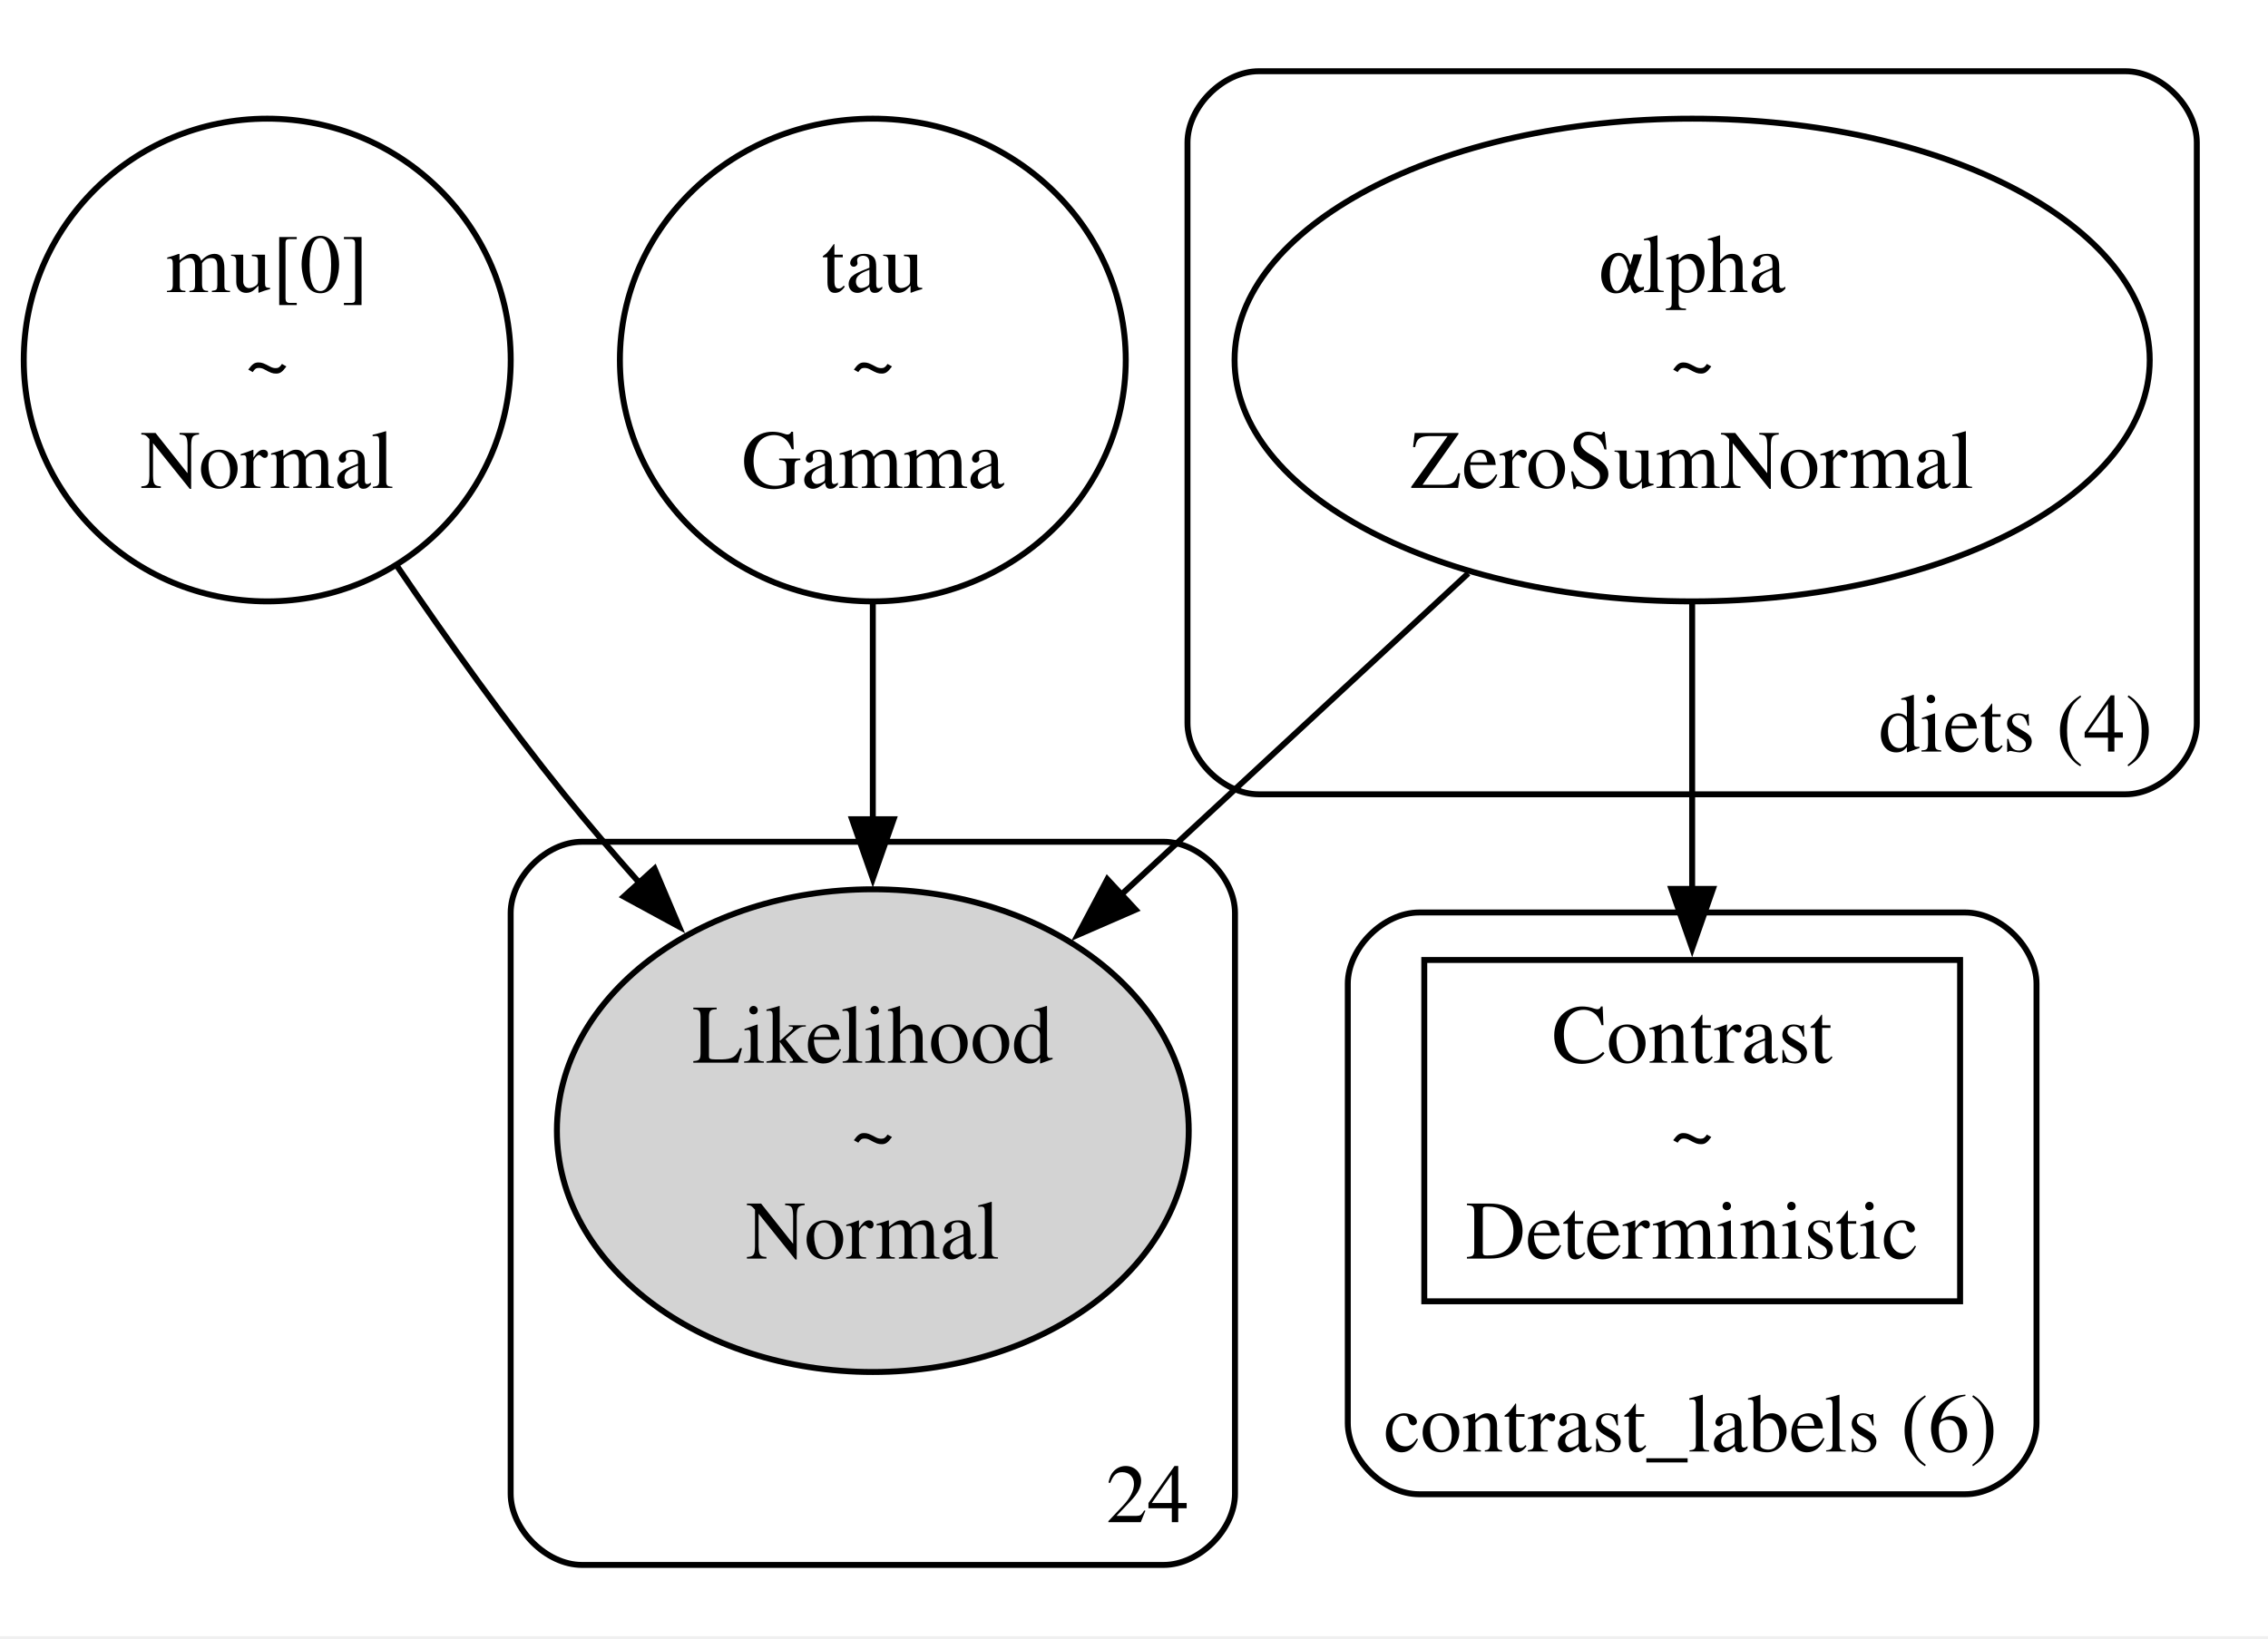
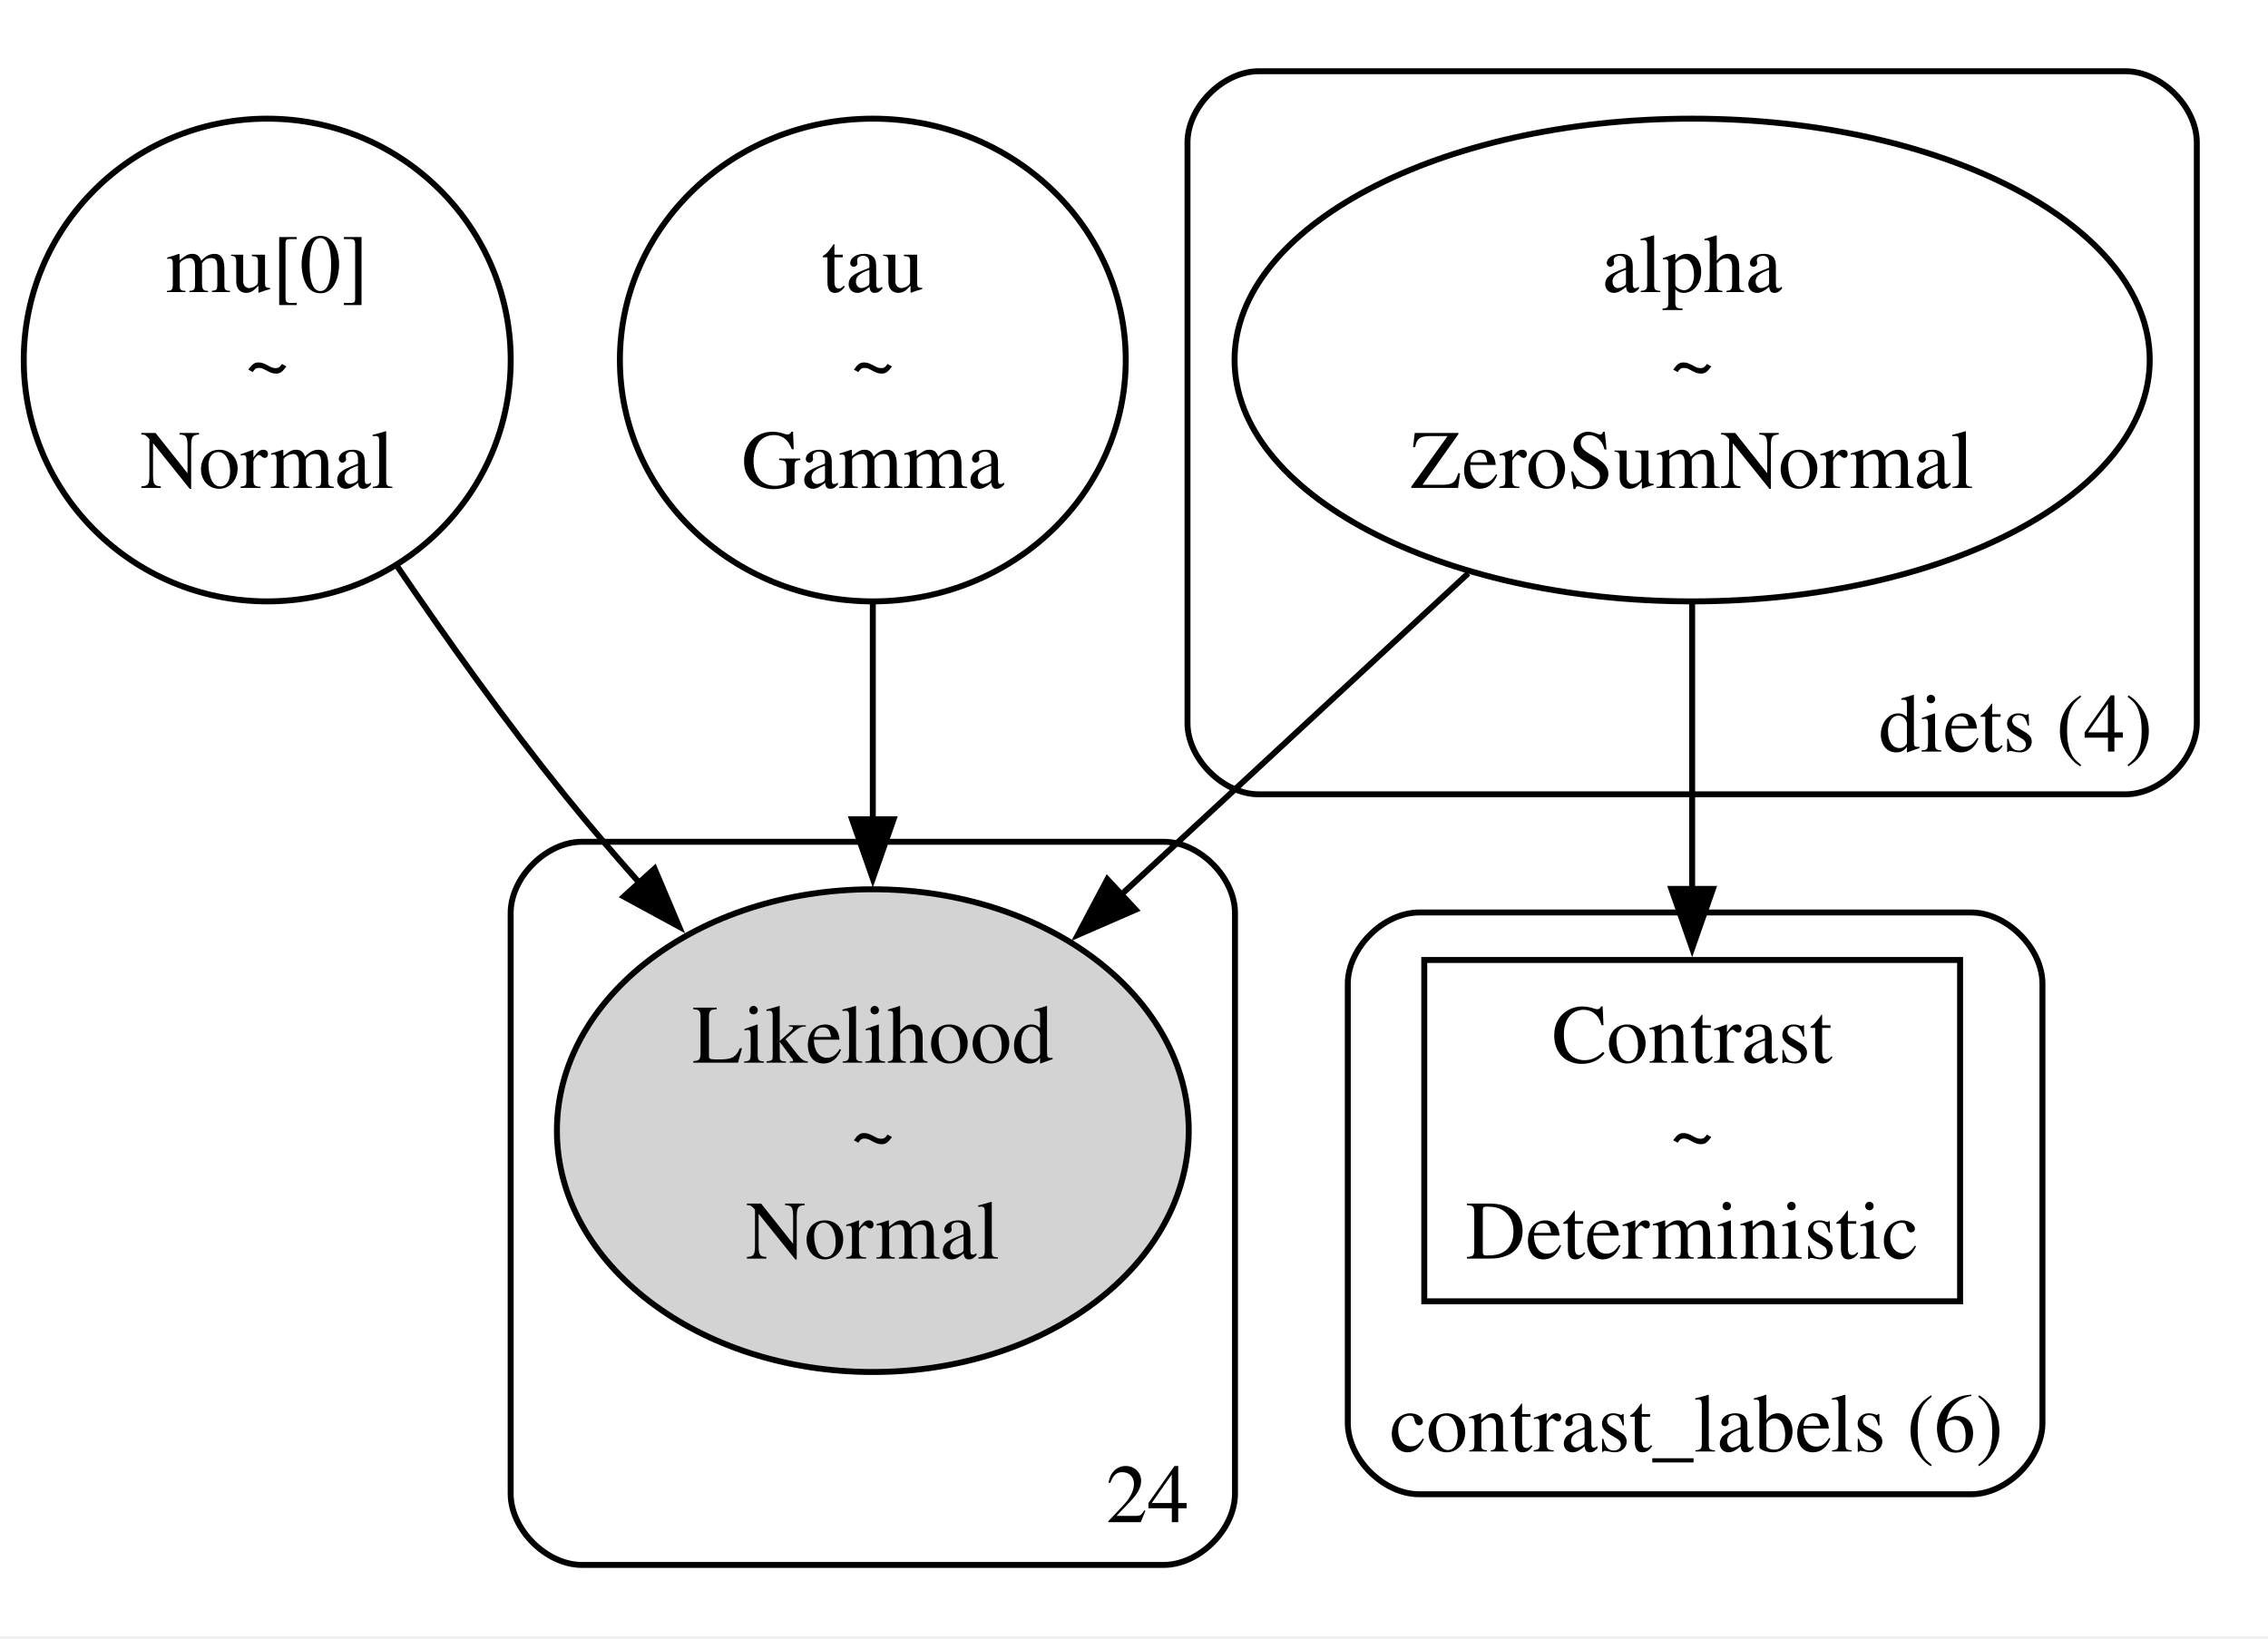
<svg xmlns="http://www.w3.org/2000/svg" width="382pt" height="276pt" viewBox="0.00 0.00 382.00 276.00">
  <g id="graph0" class="graph" transform="scale(1 1) rotate(0) translate(4 271.63)">
    <polygon fill="white" stroke="none" points="-4,4 -4,-271.63 378.01,-271.63 378.01,4 -4,4" />
    <g id="clust1" class="cluster">
      <path fill="none" stroke="black" d="M208.01,-137.82C208.01,-137.82 354.01,-137.82 354.01,-137.82 360.01,-137.82 366.01,-143.82 366.01,-149.82 366.01,-149.82 366.01,-247.63 366.01,-247.63 366.01,-253.63 360.01,-259.63 354.01,-259.63 354.01,-259.63 208.01,-259.63 208.01,-259.63 202.01,-259.63 196.01,-253.63 196.01,-247.63 196.01,-247.63 196.01,-149.82 196.01,-149.82 196.01,-143.82 202.01,-137.82 208.01,-137.82" />
      <text xml:space="preserve" text-anchor="middle" x="335.51" y="-145.02" font-family="Times,serif" font-size="14.00">diets (4)</text>
    </g>
    <g id="clust2" class="cluster">
      <path fill="none" stroke="black" d="M94.01,-8C94.01,-8 192.01,-8 192.01,-8 198.01,-8 204.01,-14 204.01,-20 204.01,-20 204.01,-117.82 204.01,-117.82 204.01,-123.82 198.01,-129.82 192.01,-129.82 192.01,-129.82 94.01,-129.82 94.01,-129.82 88.01,-129.82 82.01,-123.82 82.01,-117.82 82.01,-117.82 82.01,-20 82.01,-20 82.01,-14 88.01,-8 94.01,-8" />
      <text xml:space="preserve" text-anchor="middle" x="189.26" y="-15.2" font-family="Times,serif" font-size="14.00">24</text>
    </g>
    <g id="clust3" class="cluster">
-       <path fill="none" stroke="black" d="M235.01,-19.91C235.01,-19.91 327.01,-19.91 327.01,-19.91 333.01,-19.91 339.01,-25.91 339.01,-31.91 339.01,-31.91 339.01,-105.91 339.01,-105.91 339.01,-111.91 333.01,-117.91 327.01,-117.91 327.01,-117.91 235.01,-117.91 235.01,-117.91 229.01,-117.91 223.01,-111.91 223.01,-105.91 223.01,-105.91 223.01,-31.91 223.01,-31.91 223.01,-25.91 229.01,-19.91 235.01,-19.91" />
-       <text xml:space="preserve" text-anchor="middle" x="280.76" y="-27.11" font-family="Times,serif" font-size="14.00">contrast_labels (6)</text>
+       <path fill="none" stroke="black" d="M235.01,-19.91C235.01,-19.91 328.01,-19.91 328.01,-19.91 334.01,-19.91 340.01,-25.91 340.01,-31.91 340.01,-31.91 340.01,-105.91 340.01,-105.91 340.01,-111.91 334.01,-117.91 328.01,-117.91 328.01,-117.91 235.01,-117.91 235.01,-117.91 229.01,-117.91 223.01,-111.91 223.01,-105.91 223.01,-105.91 223.01,-31.91 223.01,-31.91 223.01,-25.91 229.01,-19.91 235.01,-19.91" />
+       <text xml:space="preserve" text-anchor="middle" x="281.76" y="-27.11" font-family="Times,serif" font-size="14.00">contrast_labels (6)</text>
    </g>
    <g id="node1" class="node">
      <ellipse fill="none" stroke="black" cx="41.01" cy="-210.98" rx="41.01" ry="40.66" />
      <text xml:space="preserve" text-anchor="middle" x="41.01" y="-222.43" font-family="Times,serif" font-size="14.00">mu[0]</text>
      <text xml:space="preserve" text-anchor="middle" x="41.01" y="-205.93" font-family="Times,serif" font-size="14.00">~</text>
      <text xml:space="preserve" text-anchor="middle" x="41.01" y="-189.43" font-family="Times,serif" font-size="14.00">Normal</text>
    </g>
    <g id="node4" class="node">
      <ellipse fill="lightgrey" stroke="black" cx="143.01" cy="-81.16" rx="53.21" ry="40.66" />
      <text xml:space="preserve" text-anchor="middle" x="143.01" y="-92.61" font-family="Times,serif" font-size="14.00">Likelihood</text>
      <text xml:space="preserve" text-anchor="middle" x="143.01" y="-76.11" font-family="Times,serif" font-size="14.00">~</text>
      <text xml:space="preserve" text-anchor="middle" x="143.01" y="-59.61" font-family="Times,serif" font-size="14.00">Normal</text>
    </g>
-     <g id="edge1" class="edge">
+     <g id="edge2" class="edge">
      <path fill="none" stroke="black" d="M62.93,-176.19C71.33,-163.83 81.25,-149.92 91.01,-137.82 95.05,-132.81 99.44,-127.69 103.89,-122.68" />
      <polygon fill="black" stroke="black" points="106.25,-125.29 110.38,-115.53 101.07,-120.59 106.25,-125.29" />
    </g>
    <g id="node2" class="node">
      <ellipse fill="none" stroke="black" cx="143.01" cy="-210.98" rx="42.6" ry="40.66" />
      <text xml:space="preserve" text-anchor="middle" x="143.01" y="-222.43" font-family="Times,serif" font-size="14.00">tau</text>
      <text xml:space="preserve" text-anchor="middle" x="143.01" y="-205.93" font-family="Times,serif" font-size="14.00">~</text>
      <text xml:space="preserve" text-anchor="middle" x="143.01" y="-189.43" font-family="Times,serif" font-size="14.00">Gamma</text>
    </g>
    <g id="edge3" class="edge">
      <path fill="none" stroke="black" d="M143.01,-169.88C143.01,-158.34 143.01,-145.6 143.01,-133.48" />
      <polygon fill="black" stroke="black" points="146.51,-133.62 143.01,-123.62 139.51,-133.62 146.51,-133.62" />
    </g>
    <g id="node3" class="node">
      <ellipse fill="none" stroke="black" cx="281.01" cy="-210.98" rx="77.07" ry="40.66" />
-       <text xml:space="preserve" text-anchor="middle" x="281.01" y="-222.43" font-family="Times,serif" font-size="14.00">αlpha</text>
+       <text xml:space="preserve" text-anchor="middle" x="281.01" y="-222.43" font-family="Times,serif" font-size="14.00">alpha</text>
      <text xml:space="preserve" text-anchor="middle" x="281.01" y="-205.93" font-family="Times,serif" font-size="14.00">~</text>
      <text xml:space="preserve" text-anchor="middle" x="281.01" y="-189.43" font-family="Times,serif" font-size="14.00">ZeroSumNormal</text>
    </g>
-     <g id="edge2" class="edge">
+     <g id="edge1" class="edge">
      <path fill="none" stroke="black" d="M243.3,-175.05C225.17,-158.26 203.38,-138.07 184.75,-120.82" />
      <polygon fill="black" stroke="black" points="187.27,-118.38 177.55,-114.15 182.51,-123.51 187.27,-118.38" />
    </g>
    <g id="node5" class="node">
      <polygon fill="none" stroke="black" points="326.14,-109.91 235.89,-109.91 235.89,-52.41 326.14,-52.41 326.14,-109.91" />
      <text xml:space="preserve" text-anchor="middle" x="281.01" y="-92.61" font-family="Times,serif" font-size="14.00">Contrast</text>
      <text xml:space="preserve" text-anchor="middle" x="281.01" y="-76.11" font-family="Times,serif" font-size="14.00">~</text>
      <text xml:space="preserve" text-anchor="middle" x="281.01" y="-59.61" font-family="Times,serif" font-size="14.00">Deterministic</text>
    </g>
    <g id="edge4" class="edge">
      <path fill="none" stroke="black" d="M281.01,-169.88C281.01,-154.48 281.01,-136.93 281.01,-121.59" />
      <polygon fill="black" stroke="black" points="284.51,-121.88 281.01,-111.88 277.51,-121.88 284.51,-121.88" />
    </g>
  </g>
</svg>
